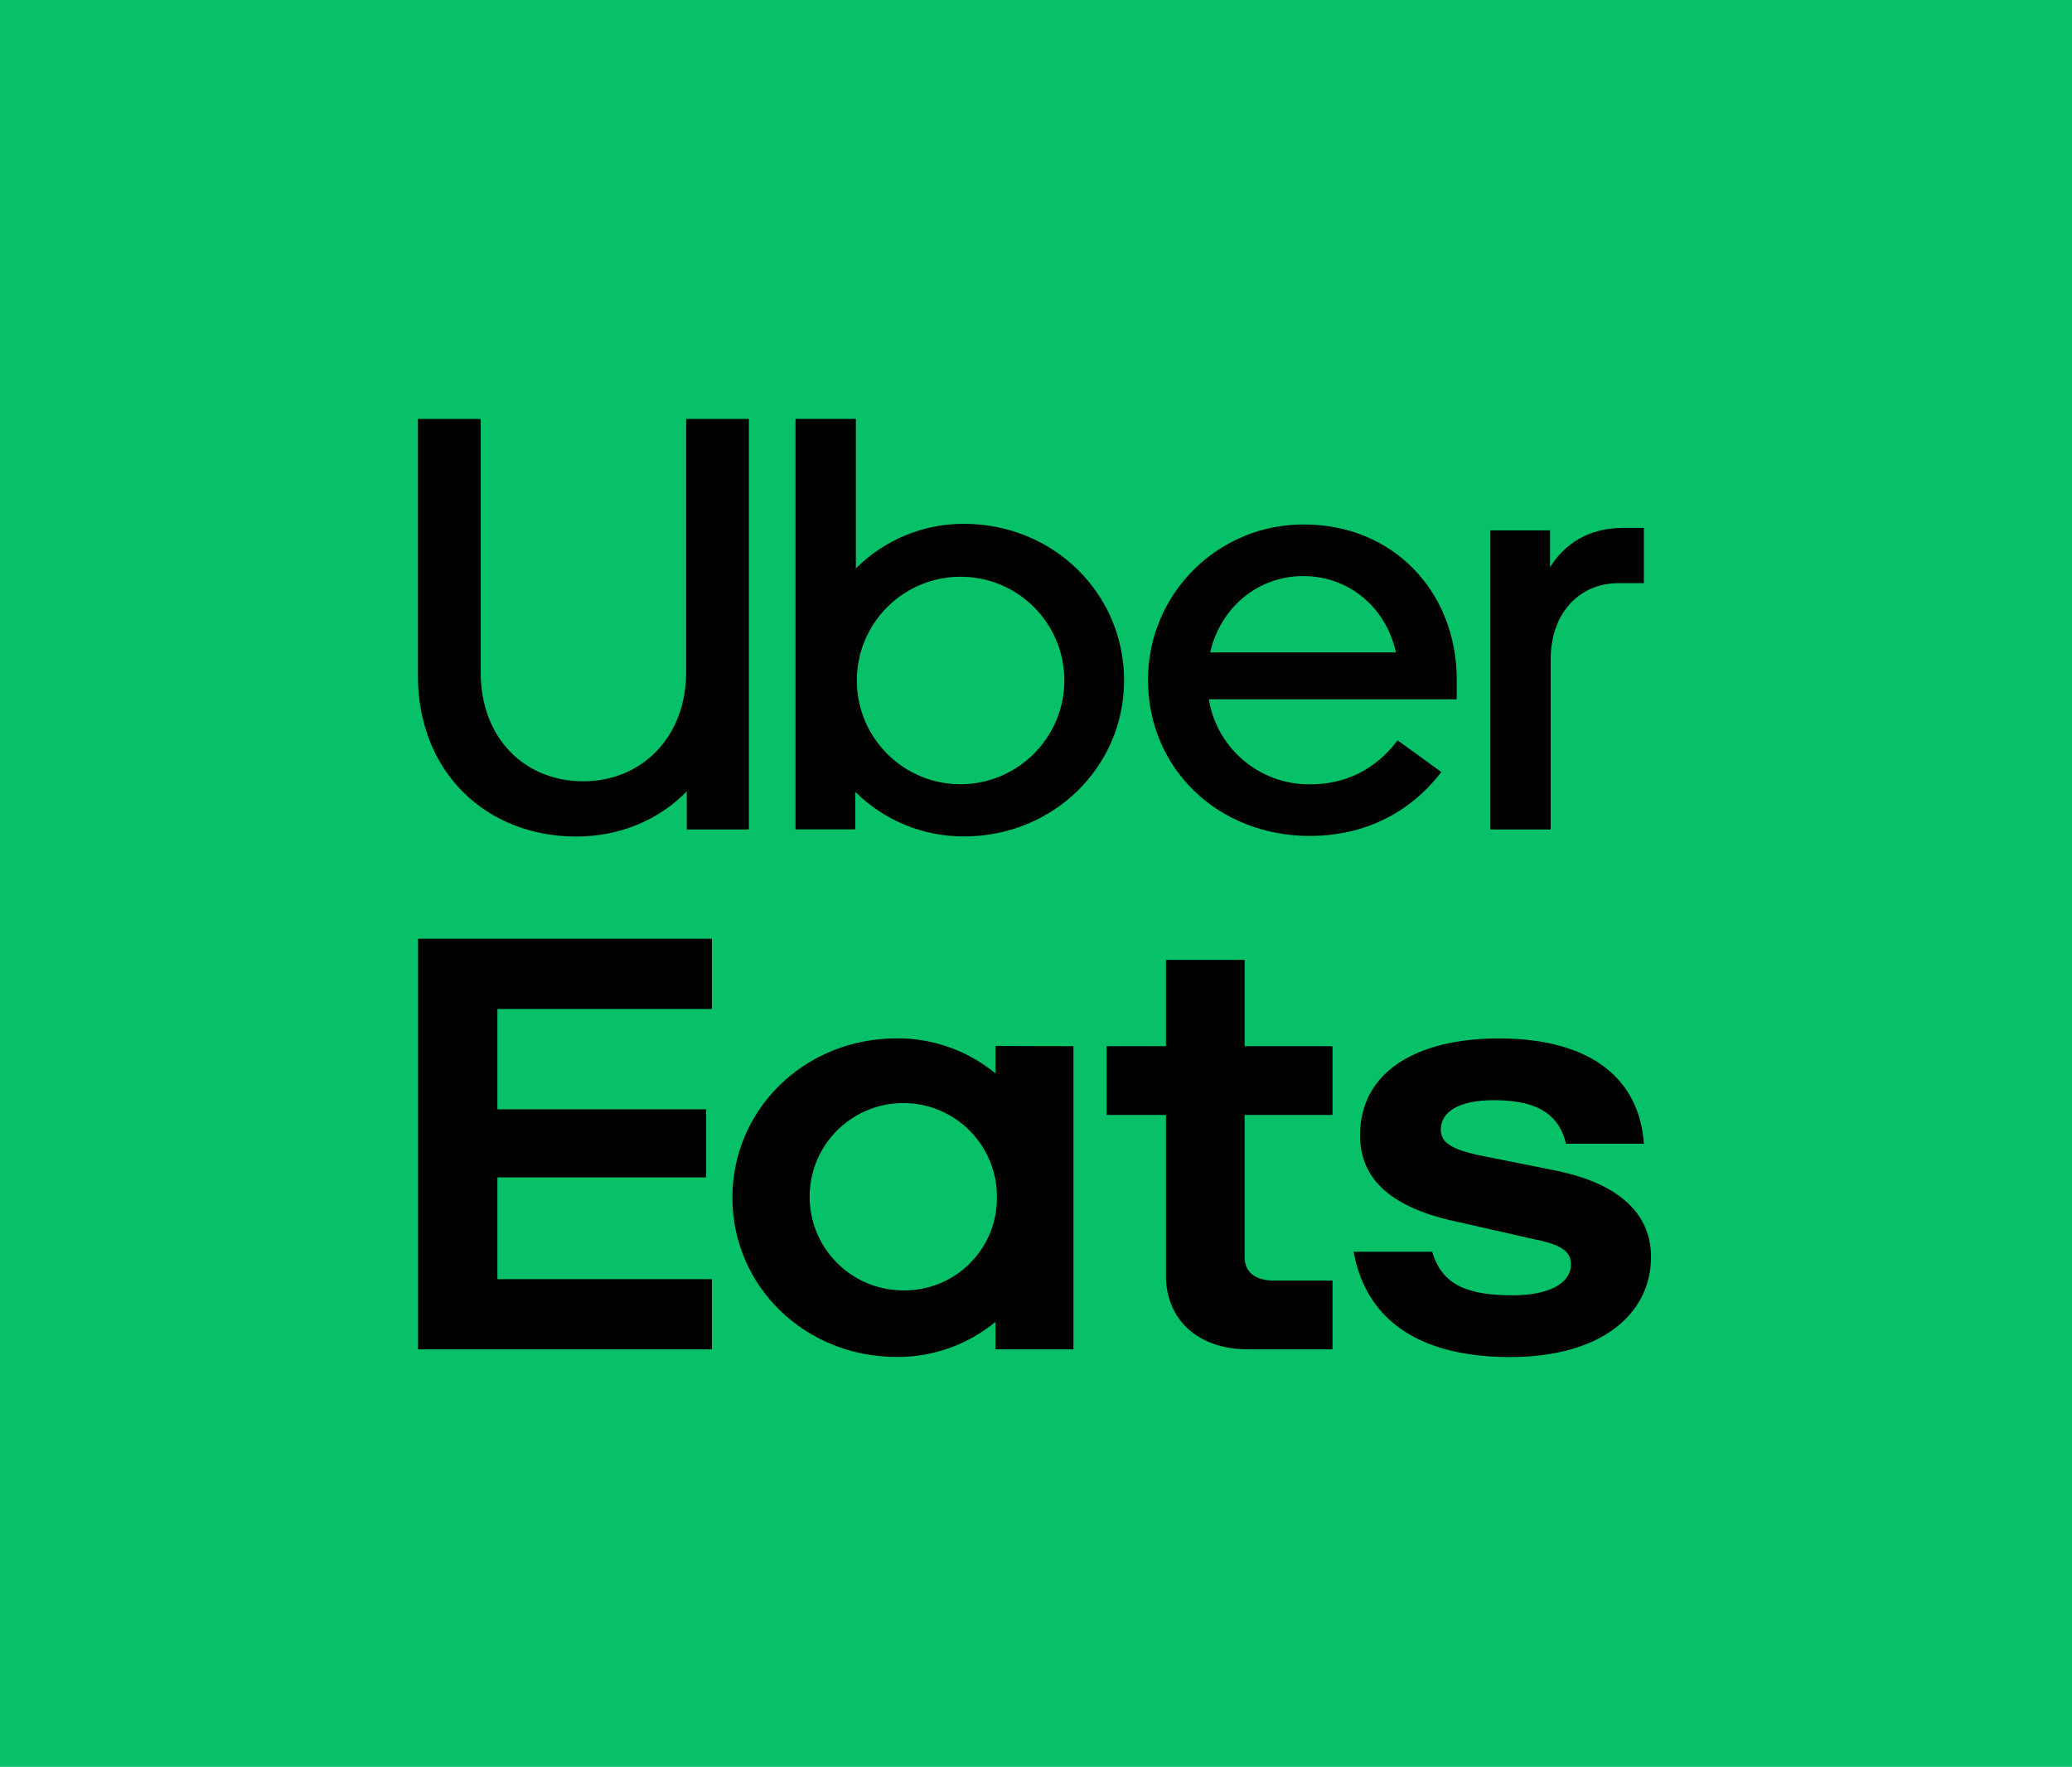
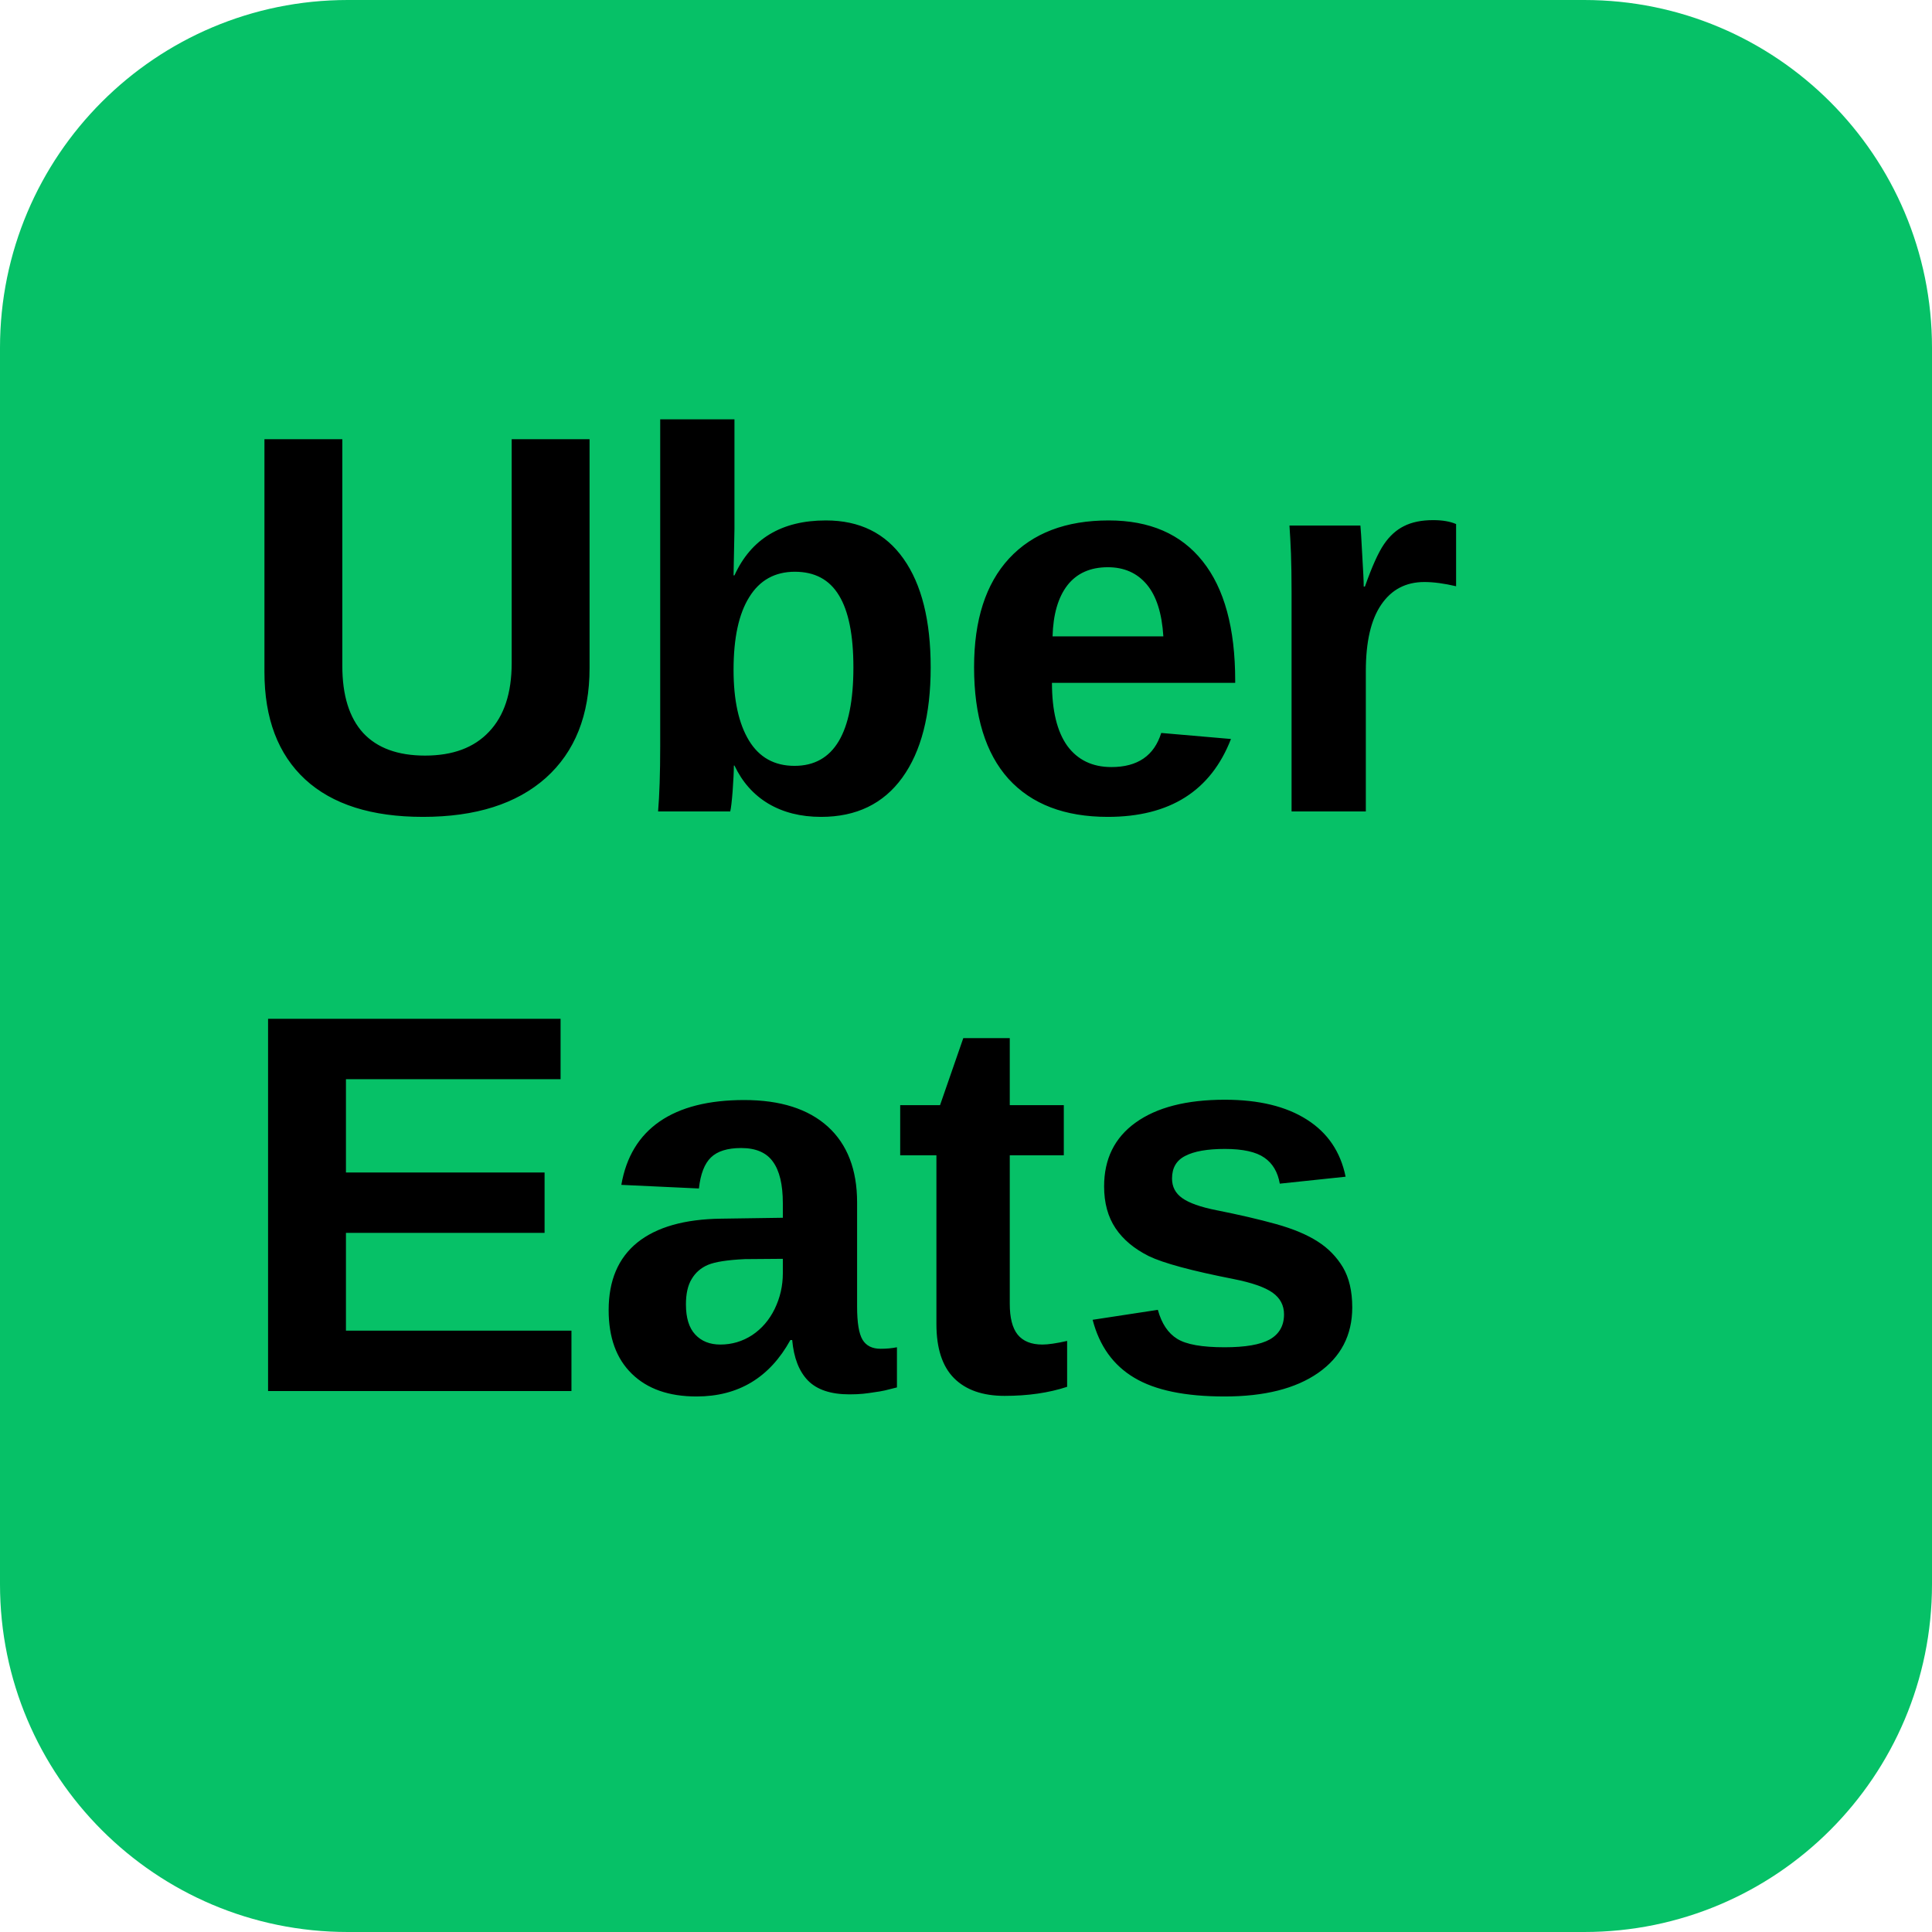
- <svg xmlns="http://www.w3.org/2000/svg" version="1.1" id="Layer_1" x="0px" y="0px" viewBox="0 0 679 579" style="enable-background:new 0 0 679 579;" xml:space="preserve">
-   <style type="text/css">
- 	.st0{fill:#06C167;}
- </style>
-   <rect x="-0.1" class="st0" width="679.1" height="579" />
-   <path d="M326.7,392.5c0.18-16.95-13.41-30.84-30.36-31.02c-16.95-0.18-30.84,13.41-31.02,30.36c-0.18,16.95,13.41,30.84,30.36,31.02  c0.11,0,0.21,0,0.32,0c16.72,0.24,30.46-13.12,30.7-29.84C326.7,392.85,326.7,392.67,326.7,392.5 M351.77,342.83v99.35h-25.54v-9  c-9.1,7.5-20.54,11.57-32.33,11.5c-30.23,0-53.89-23.22-53.89-52.21s23.66-52.2,53.89-52.2c11.79-0.07,23.23,4,32.33,11.5v-9  L351.77,342.83z M436.67,419.64h-19.21c-5.85,0-9.6-2.52-9.6-7.81v-46.46h28.81v-22.54h-28.81v-28.29h-25.77v28.29h-19.45v22.54  h19.45v52.89c0,13.34,9.61,23.92,26.94,23.92h27.64L436.67,419.64z M494.89,444.71c29.52,0,46.15-13.8,46.15-32.88  c0-13.58-9.84-23.7-30.46-28.07l-21.78-4.37c-12.65-2.29-16.64-4.59-16.64-9.19c0-6,6.1-9.66,17.34-9.66  c12.18,0,21.08,3.22,23.66,14.26h25.54c-1.41-20.7-16.64-34.5-47.56-34.5c-26.71,0-45.45,10.81-45.45,31.74  c0,14.48,10.31,23.92,32.57,28.51l24.36,5.52c9.61,1.84,12.18,4.37,12.18,8.29c0,6.2-7.26,10.11-19,10.11  c-14.75,0-23.19-3.22-26.47-14.26h-25.75C447.33,430.91,463.03,444.71,494.89,444.71 M137,307.64h96.29v23H163v32.89h68.41v22.31  H163v33.34h70.29v23H137V307.64z" />
-   <path d="M538.7,191.1V173h-6.85c-11,0-19,5-23.89,12.88v-12.07h-19.58v98h19.78v-55.72c0-15.18,9.39-25,22.32-25L538.7,191.1z   M396.56,213.78c3.53-15,15.86-25,30.55-25s27,10,30.34,25H396.56z M427.5,171.88c-28.1-0.23-51.07,22.36-51.3,50.46  c0,0.16,0,0.32,0,0.48c0,29.21,23.1,51.12,53.06,51.12c18.21,0,33.08-7.88,43.07-20.95L458,242.61  c-7.44,9.8-17.23,14.42-28.78,14.42c-16.38,0.12-30.42-11.7-33.09-27.87h81.25v-6.34c0-29.22-21.14-50.94-49.92-50.94 M314.53,257  c-18.78-0.14-33.88-15.48-33.74-34.26c0.14-18.78,15.48-33.88,34.26-33.74c18.68,0.14,33.74,15.32,33.74,34  c-0.06,18.84-15.38,34.06-34.22,34C314.56,257,314.54,257,314.53,257 M260.69,271.79h19.58v-12.3c9.47,9.4,22.29,14.66,35.63,14.61  c29.37,0,52.47-22.87,52.47-51.12c0-28.44-23.1-51.32-52.47-51.32c-13.29-0.05-26.04,5.21-35.43,14.61v-49h-19.78V271.79z   M191.19,256.03c19,0,33.67-14.41,33.67-35.75v-83h20.56v134.54h-20.36v-12.49c-9.2,9.42-21.93,14.8-36.22,14.8  c-29.37,0-51.88-20.95-51.88-52.66v-84.18h20.56v83C157.52,242.02,172,256.04,191.19,256.03" />
+ <svg xmlns="http://www.w3.org/2000/svg" viewBox="0 0 100 100" fill="none">
+   <rect width="100" height="100" rx="18" fill="#06C167" />
+   <text x="12" y="42" font-family="'Arial Black', 'Helvetica Neue', Arial, sans-serif" font-weight="900" font-size="28" fill="#000">Uber</text>
+   <text x="12" y="72" font-family="'Arial Black', 'Helvetica Neue', Arial, sans-serif" font-weight="900" font-size="28" fill="#000">Eats</text>
</svg>
